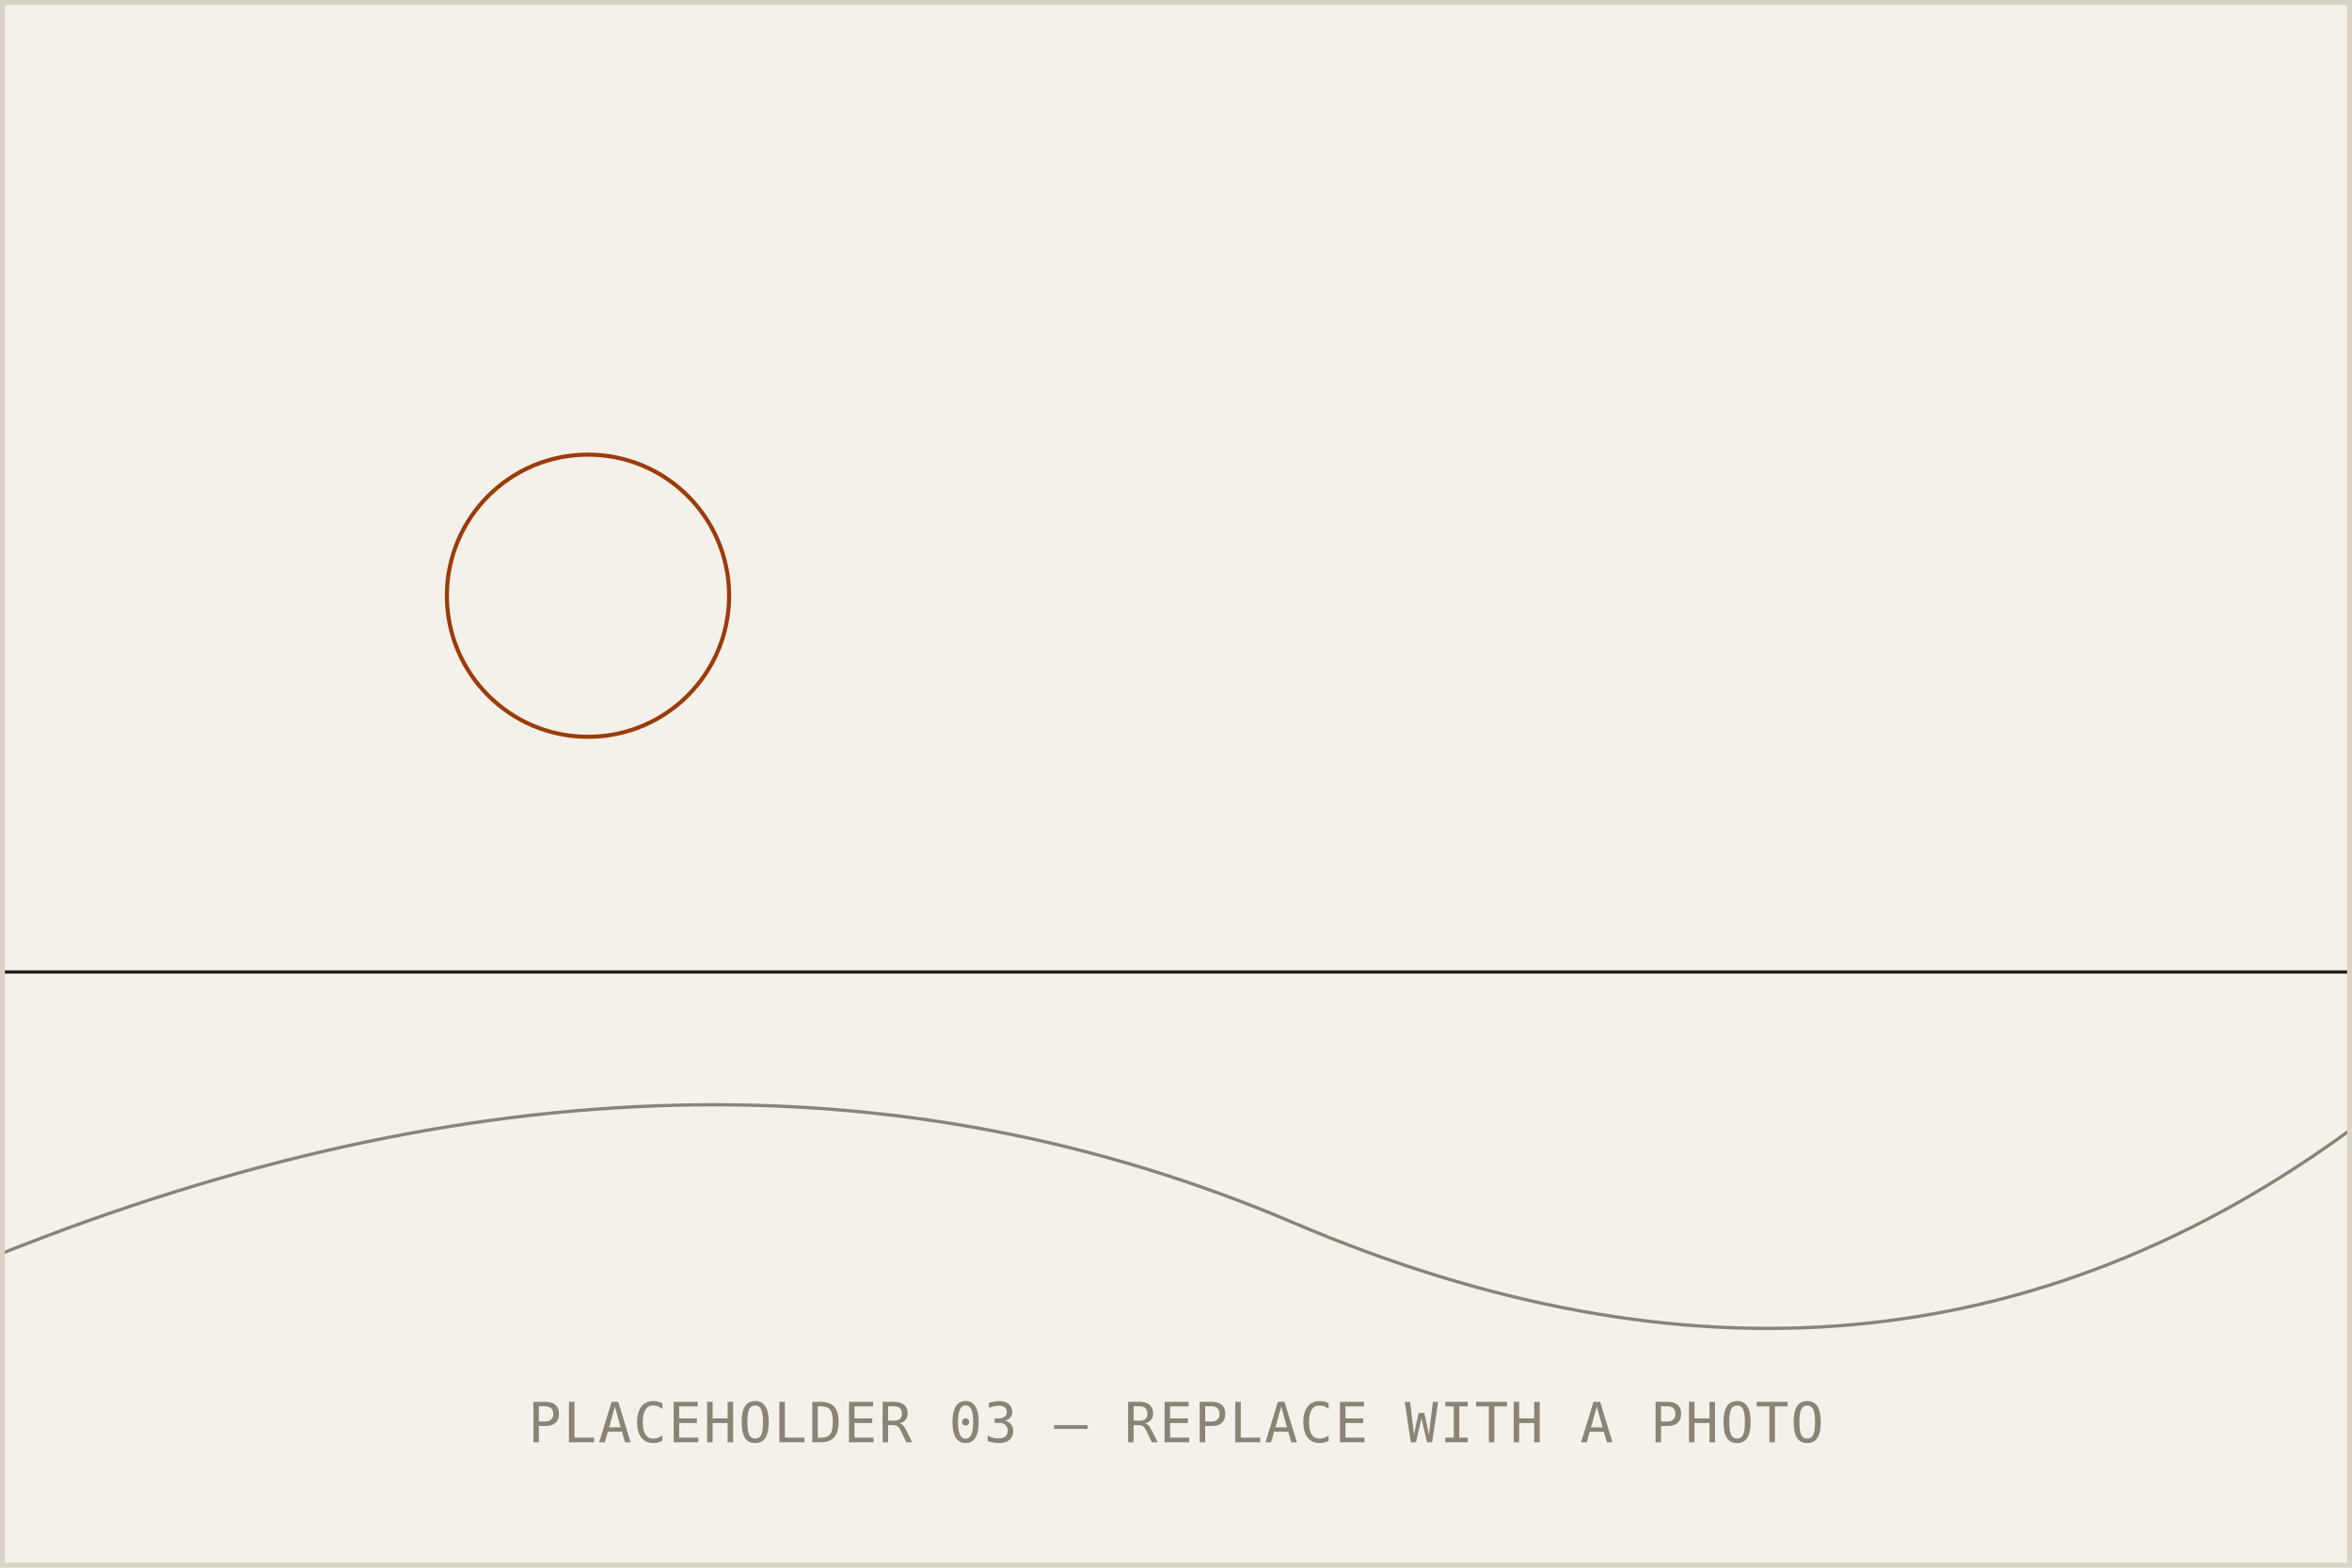
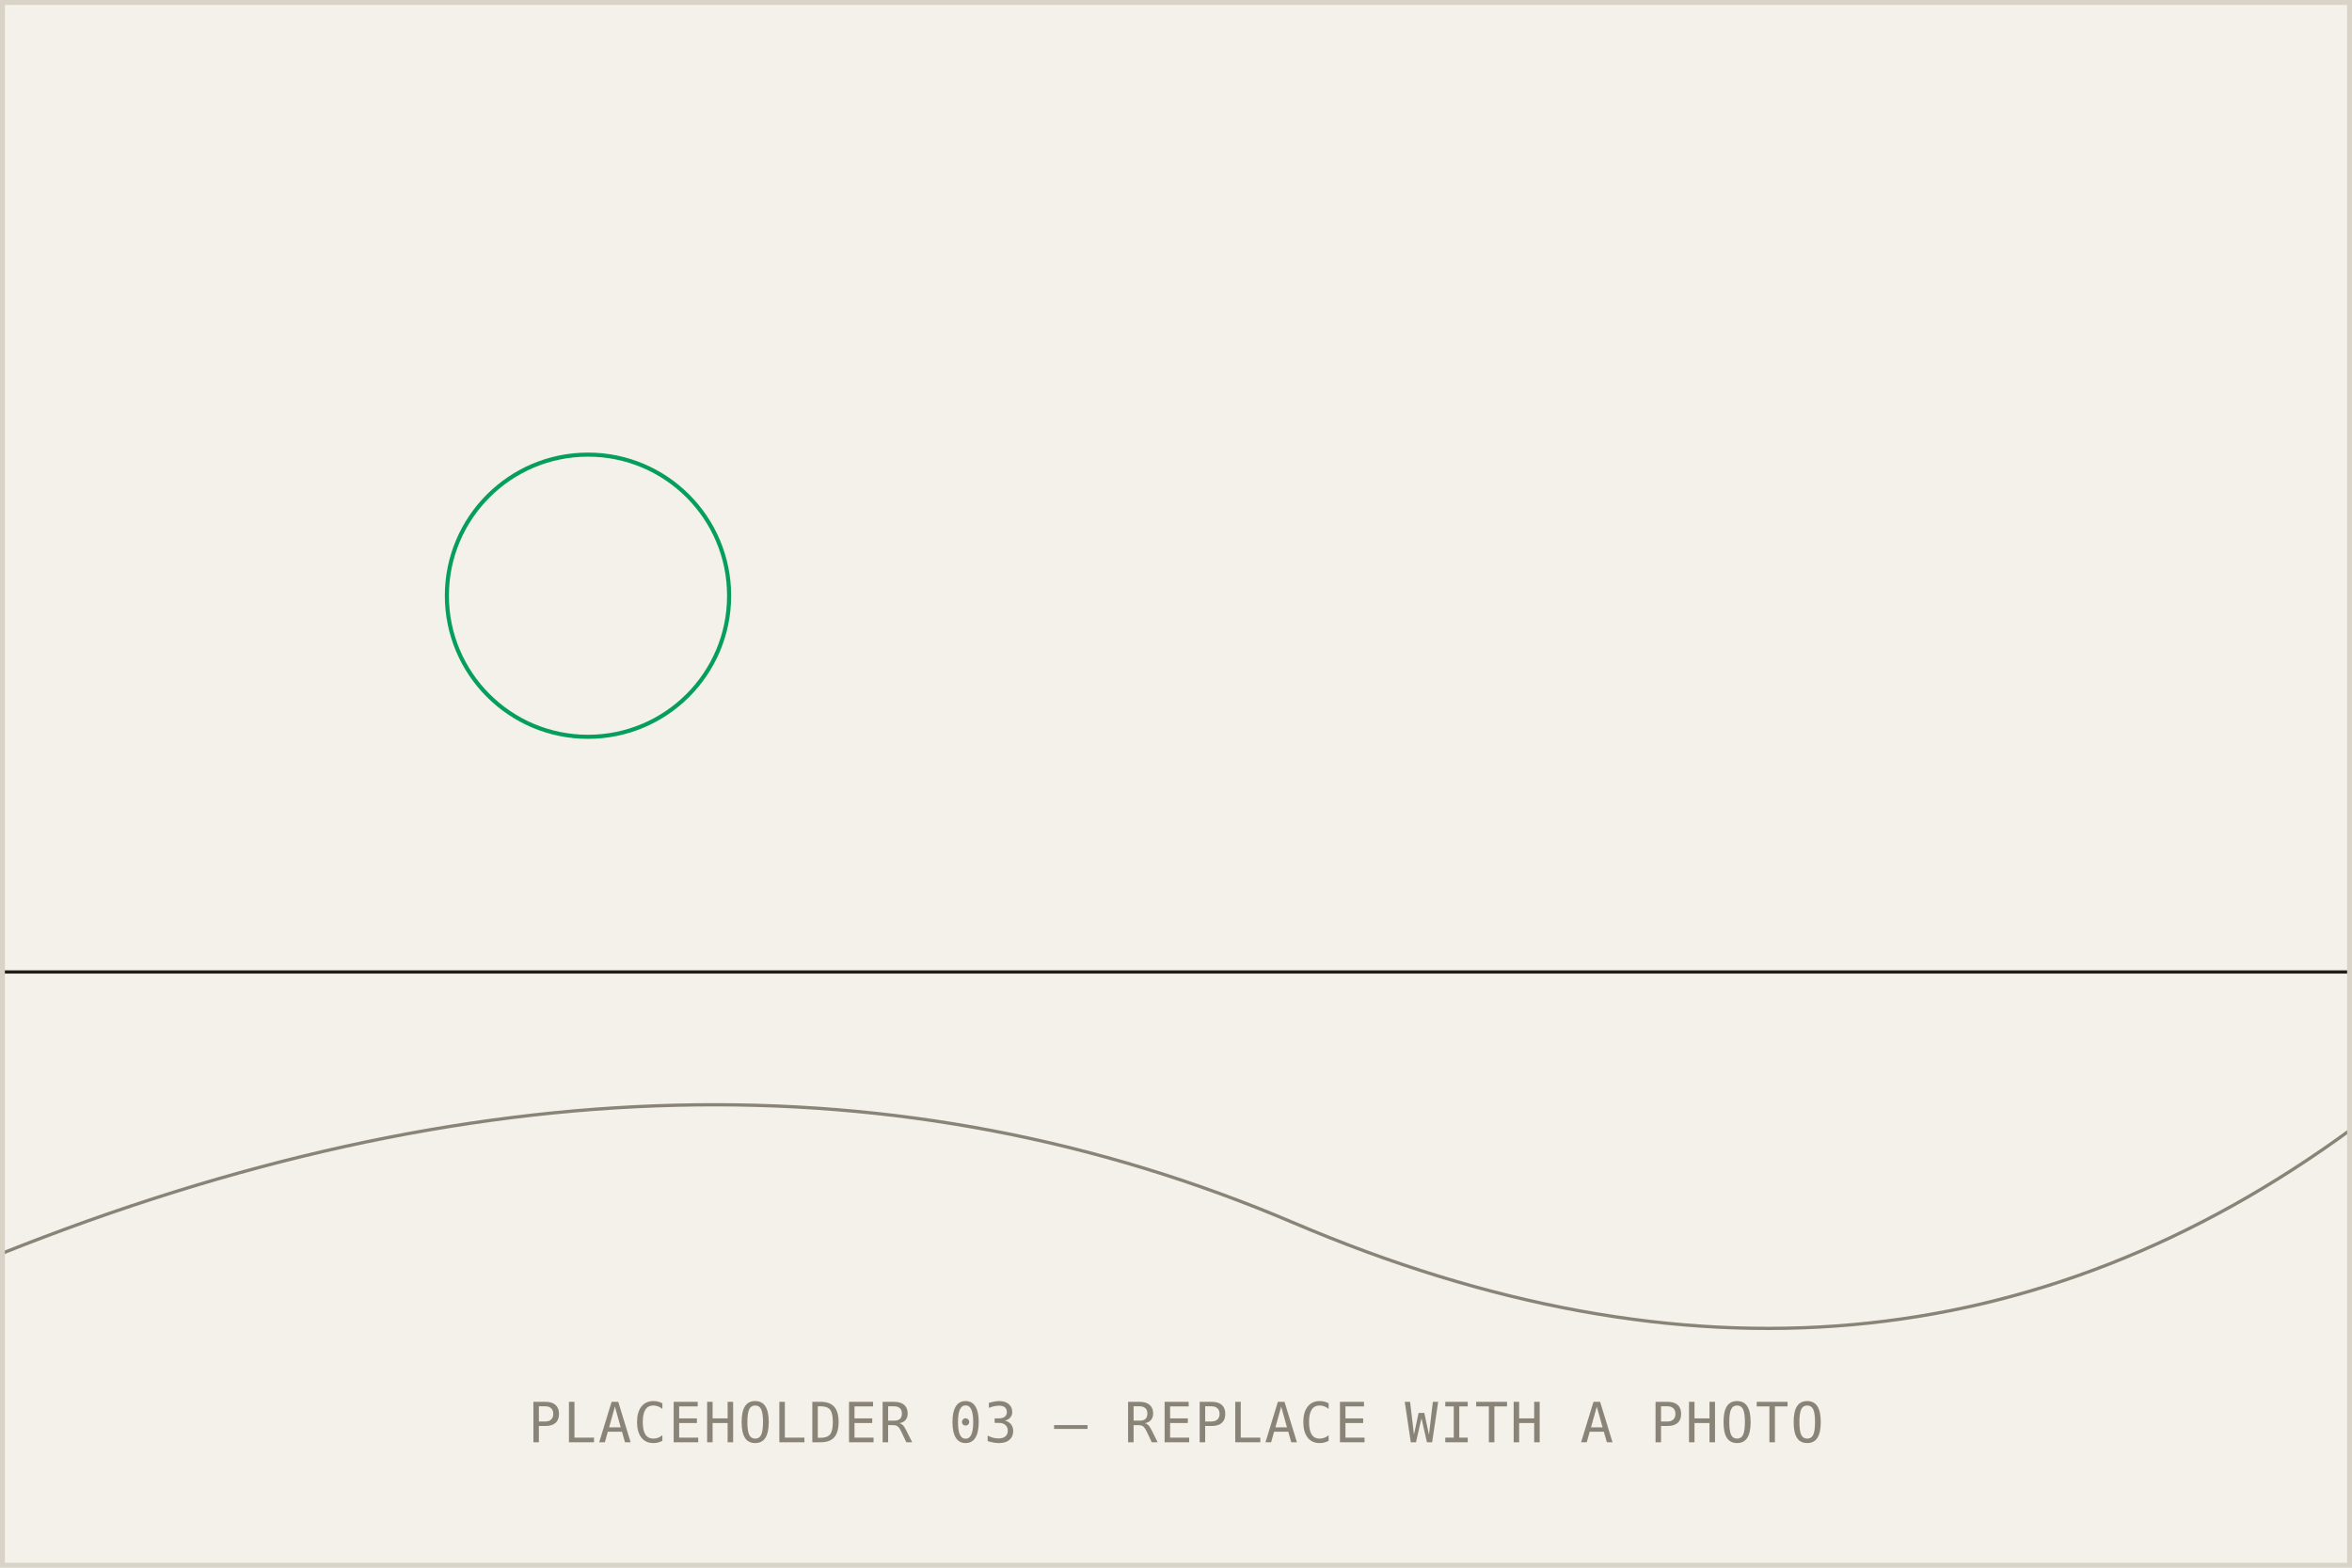
<svg xmlns="http://www.w3.org/2000/svg" viewBox="0 0 1440 960" role="img" aria-label="Placeholder photograph frame 3">
  <rect width="1440" height="960" fill="#f3f1ea" />
-   <circle cx="360" cy="364.8" r="86.4" fill="none" stroke="#9c3b0b" stroke-width="2.5" />
+   <circle cx="360" cy="364.8" r="86.4" fill="none" stroke="#059e5c" stroke-width="2.5" />
  <path d="M0 595.2 L 1440 595.2" stroke="#211d18" stroke-width="2" />
  <path d="M0 768 Q 432 595.2 792 748.8 T 1440 691.2" fill="none" stroke="#8a8478" stroke-width="2" />
  <rect x="1.5" y="1.5" width="1437" height="957" fill="none" stroke="#d8d3c6" stroke-width="3" />
  <text x="720" y="883.2" text-anchor="middle" font-family="Menlo, monospace" font-size="34" fill="#8a8478" letter-spacing="1">PLACEHOLDER 03 — REPLACE WITH A PHOTO</text>
</svg>
